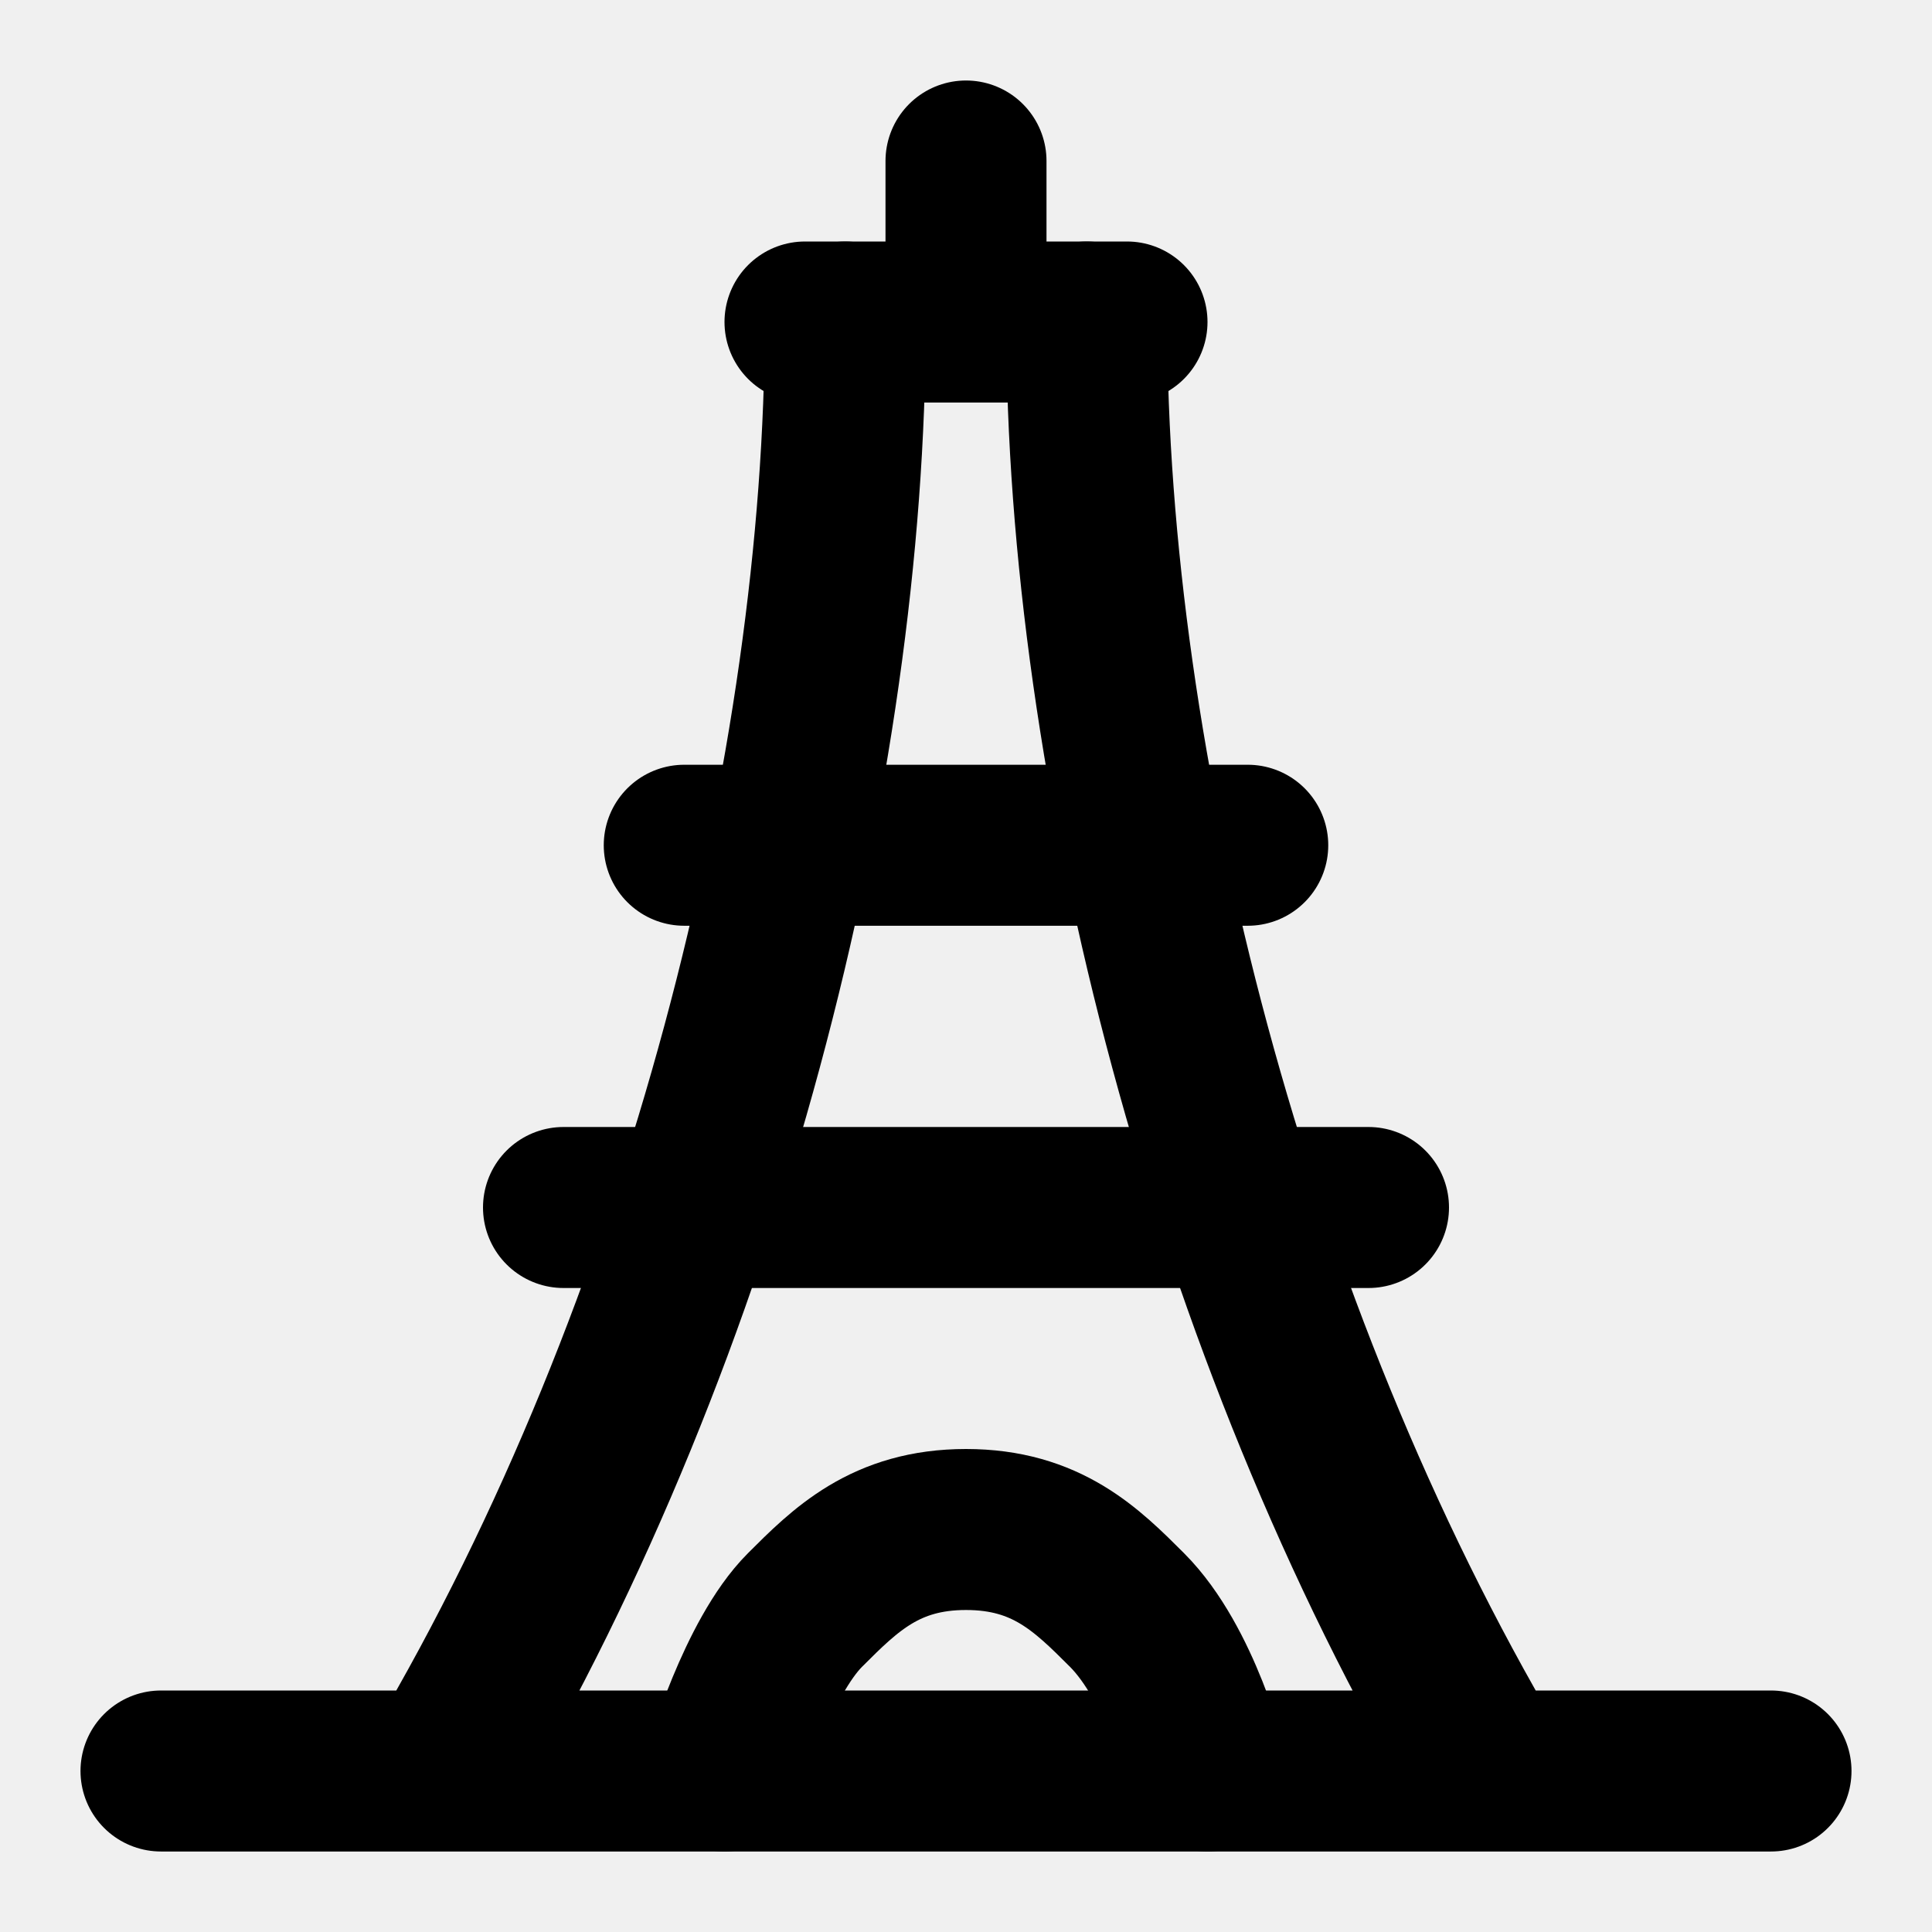
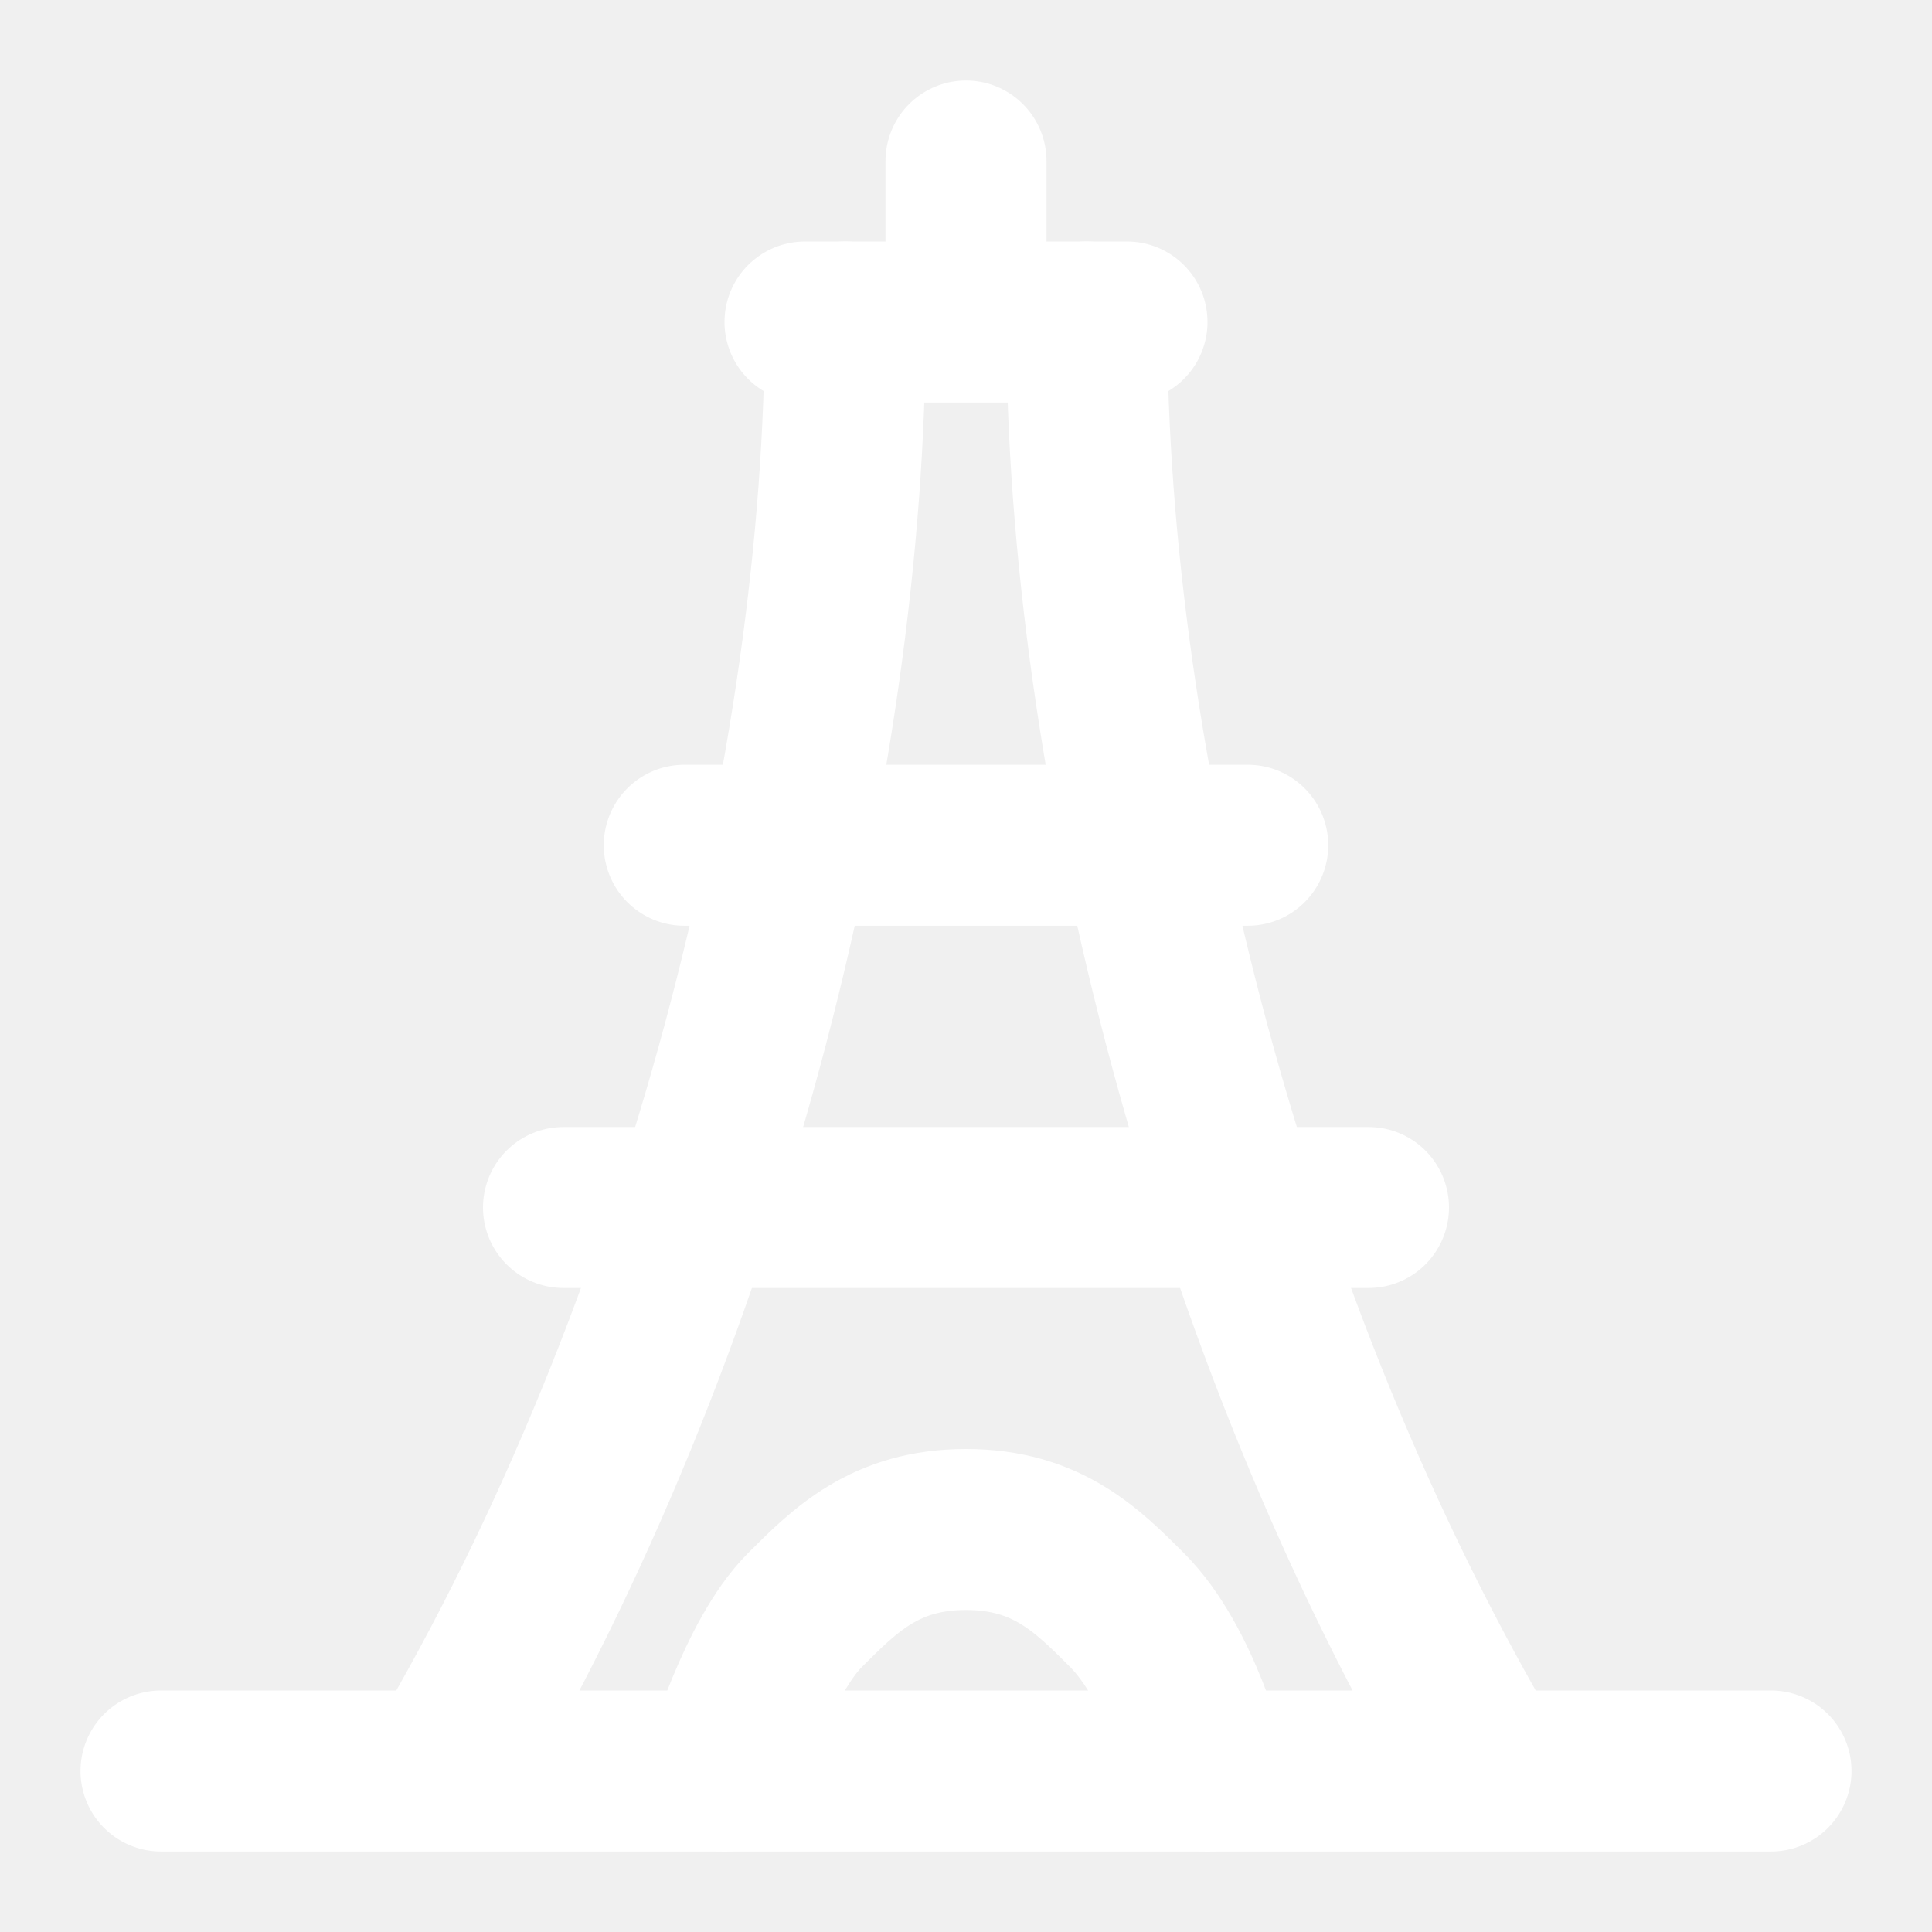
<svg xmlns="http://www.w3.org/2000/svg" width="32" height="32" viewBox="0 0 48 48">
-   <g fill="none" stroke="currentColor" stroke-linecap="round" stroke-width="4">
+   <g fill="none" stroke="white" stroke-linecap="round" stroke-width="4">
    <path stroke-linejoin="round" d="M21 8c0 11-3.5 25-10 36M27 8c0 11 3.5 25 10 36M4 44h40" />
    <path d="M14 30h20m-17-9h14M20 8h8m-4-4v4" />
    <path stroke-linejoin="round" d="M18 44s.813-2.813 2-4c1-1 2-2 4-2s3 1 4 2c1.344 1.344 2 4 2 4" />
  </g>
</svg>
